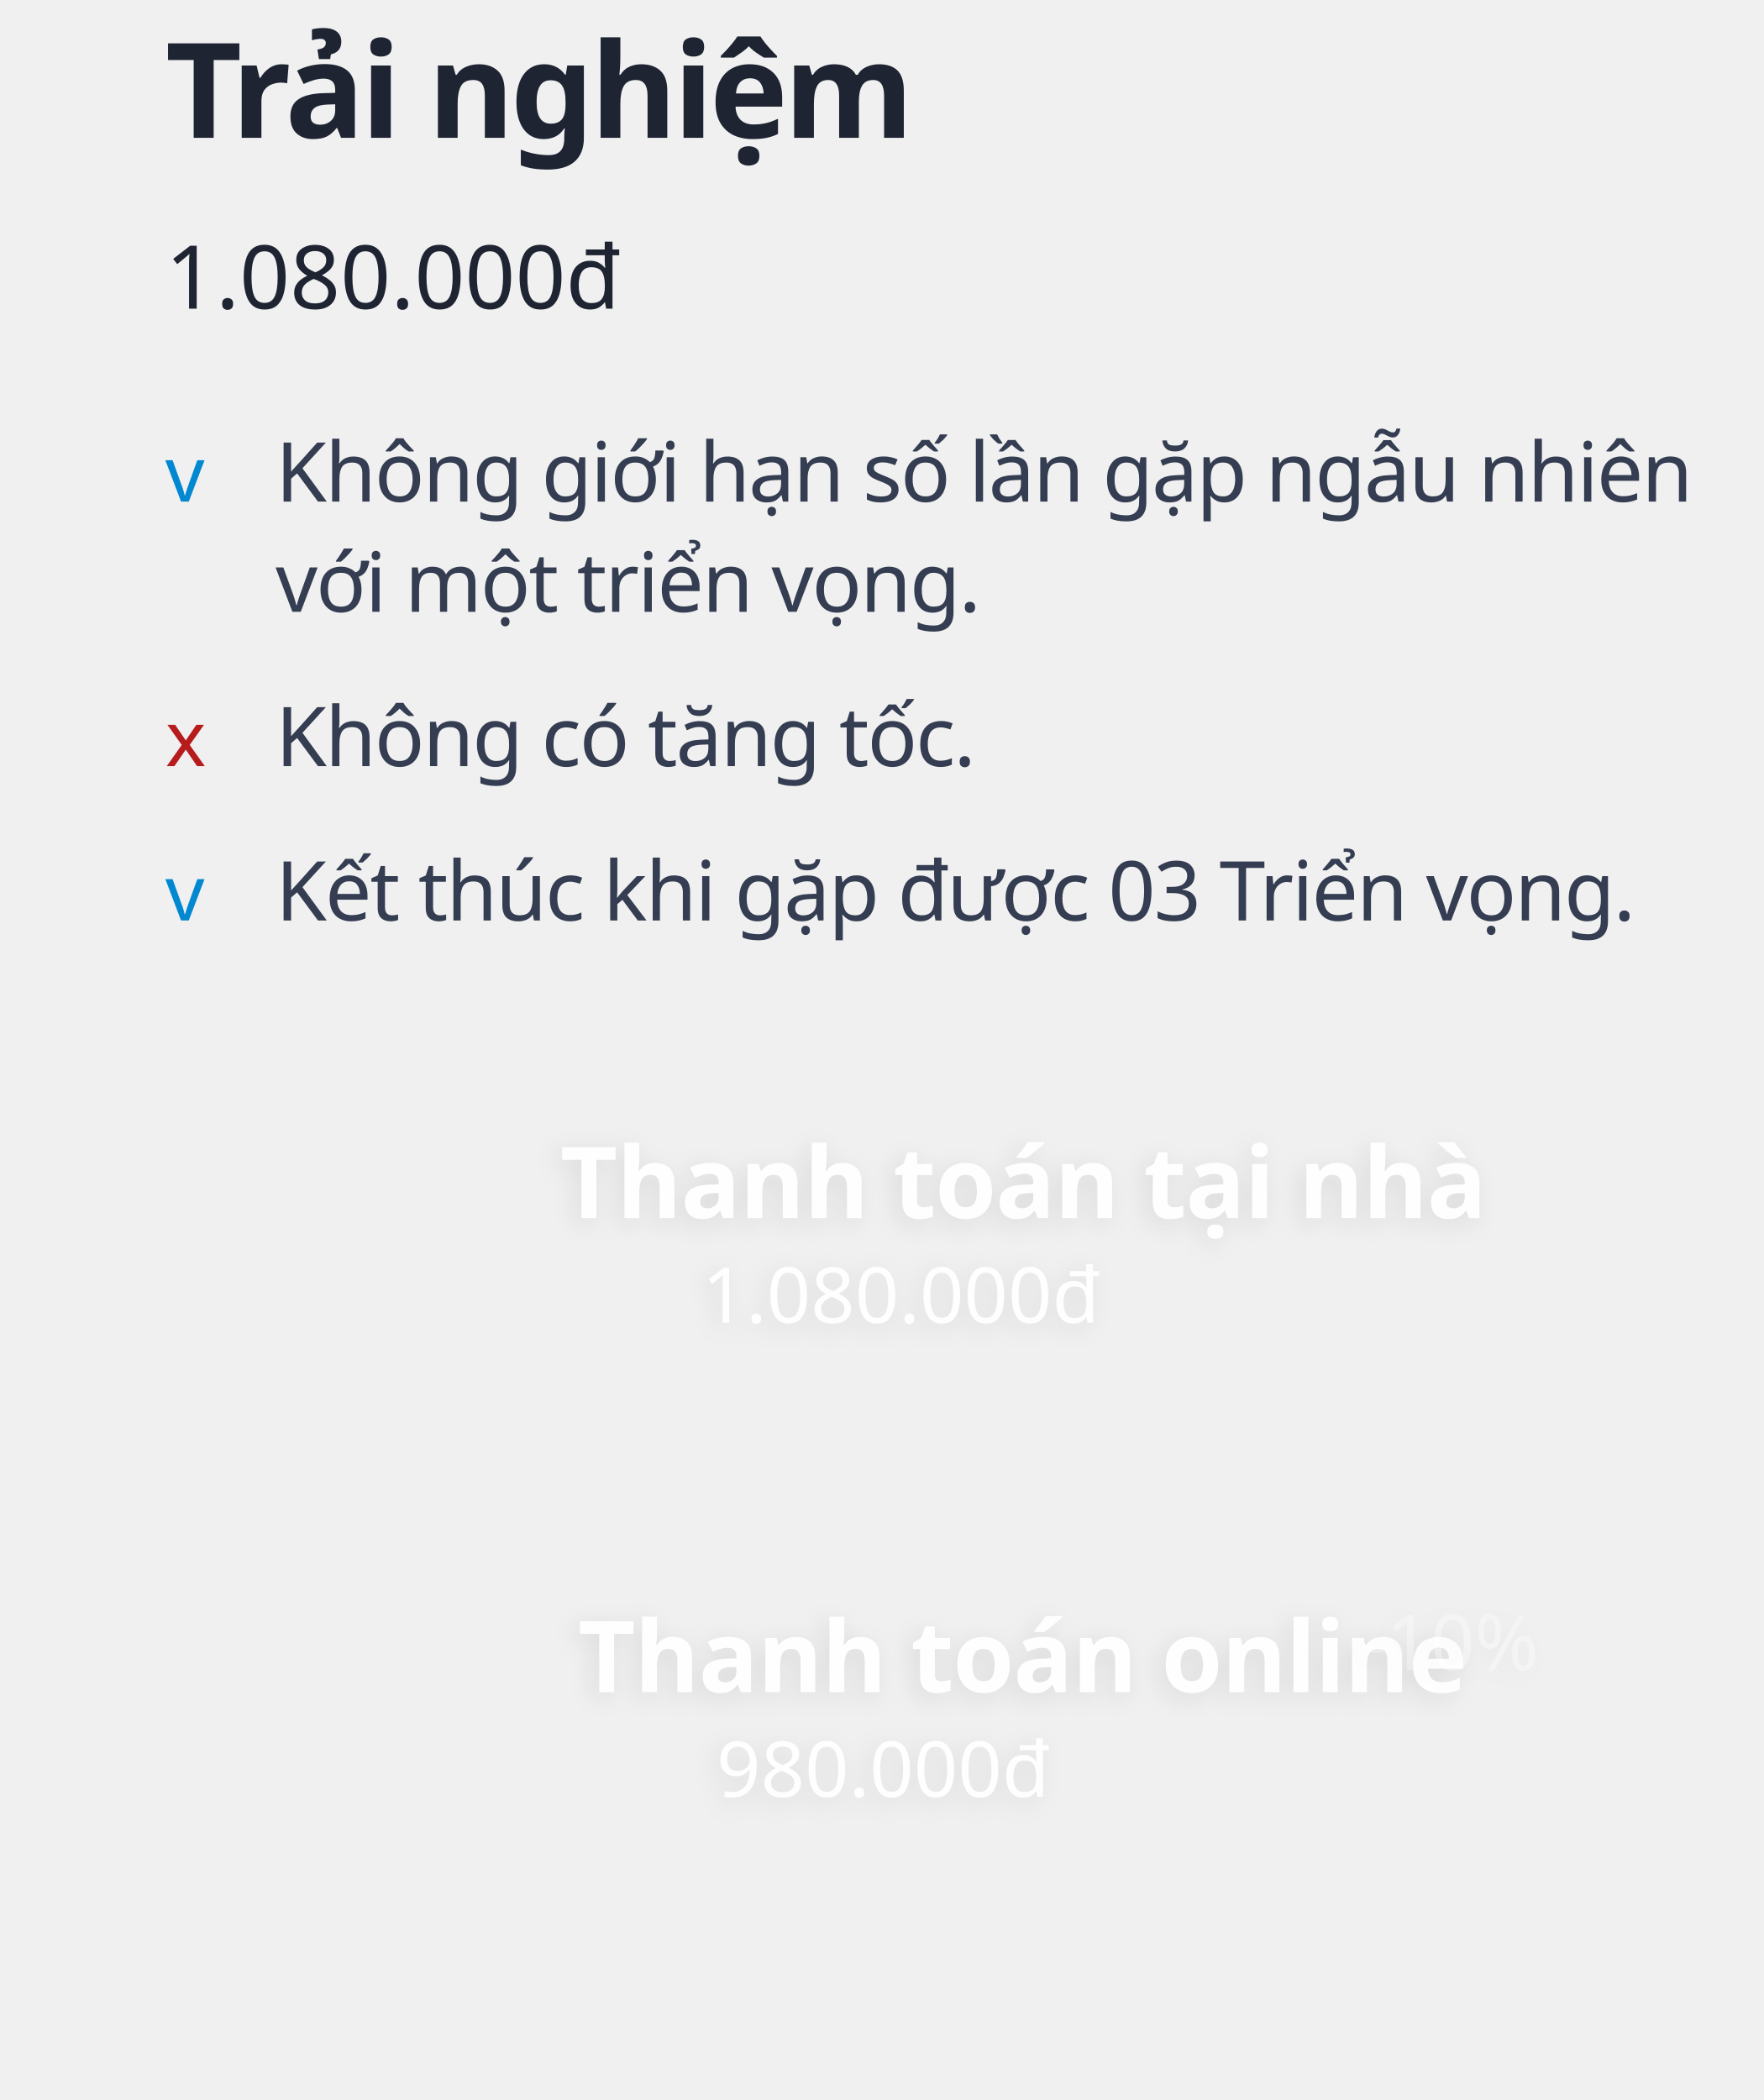
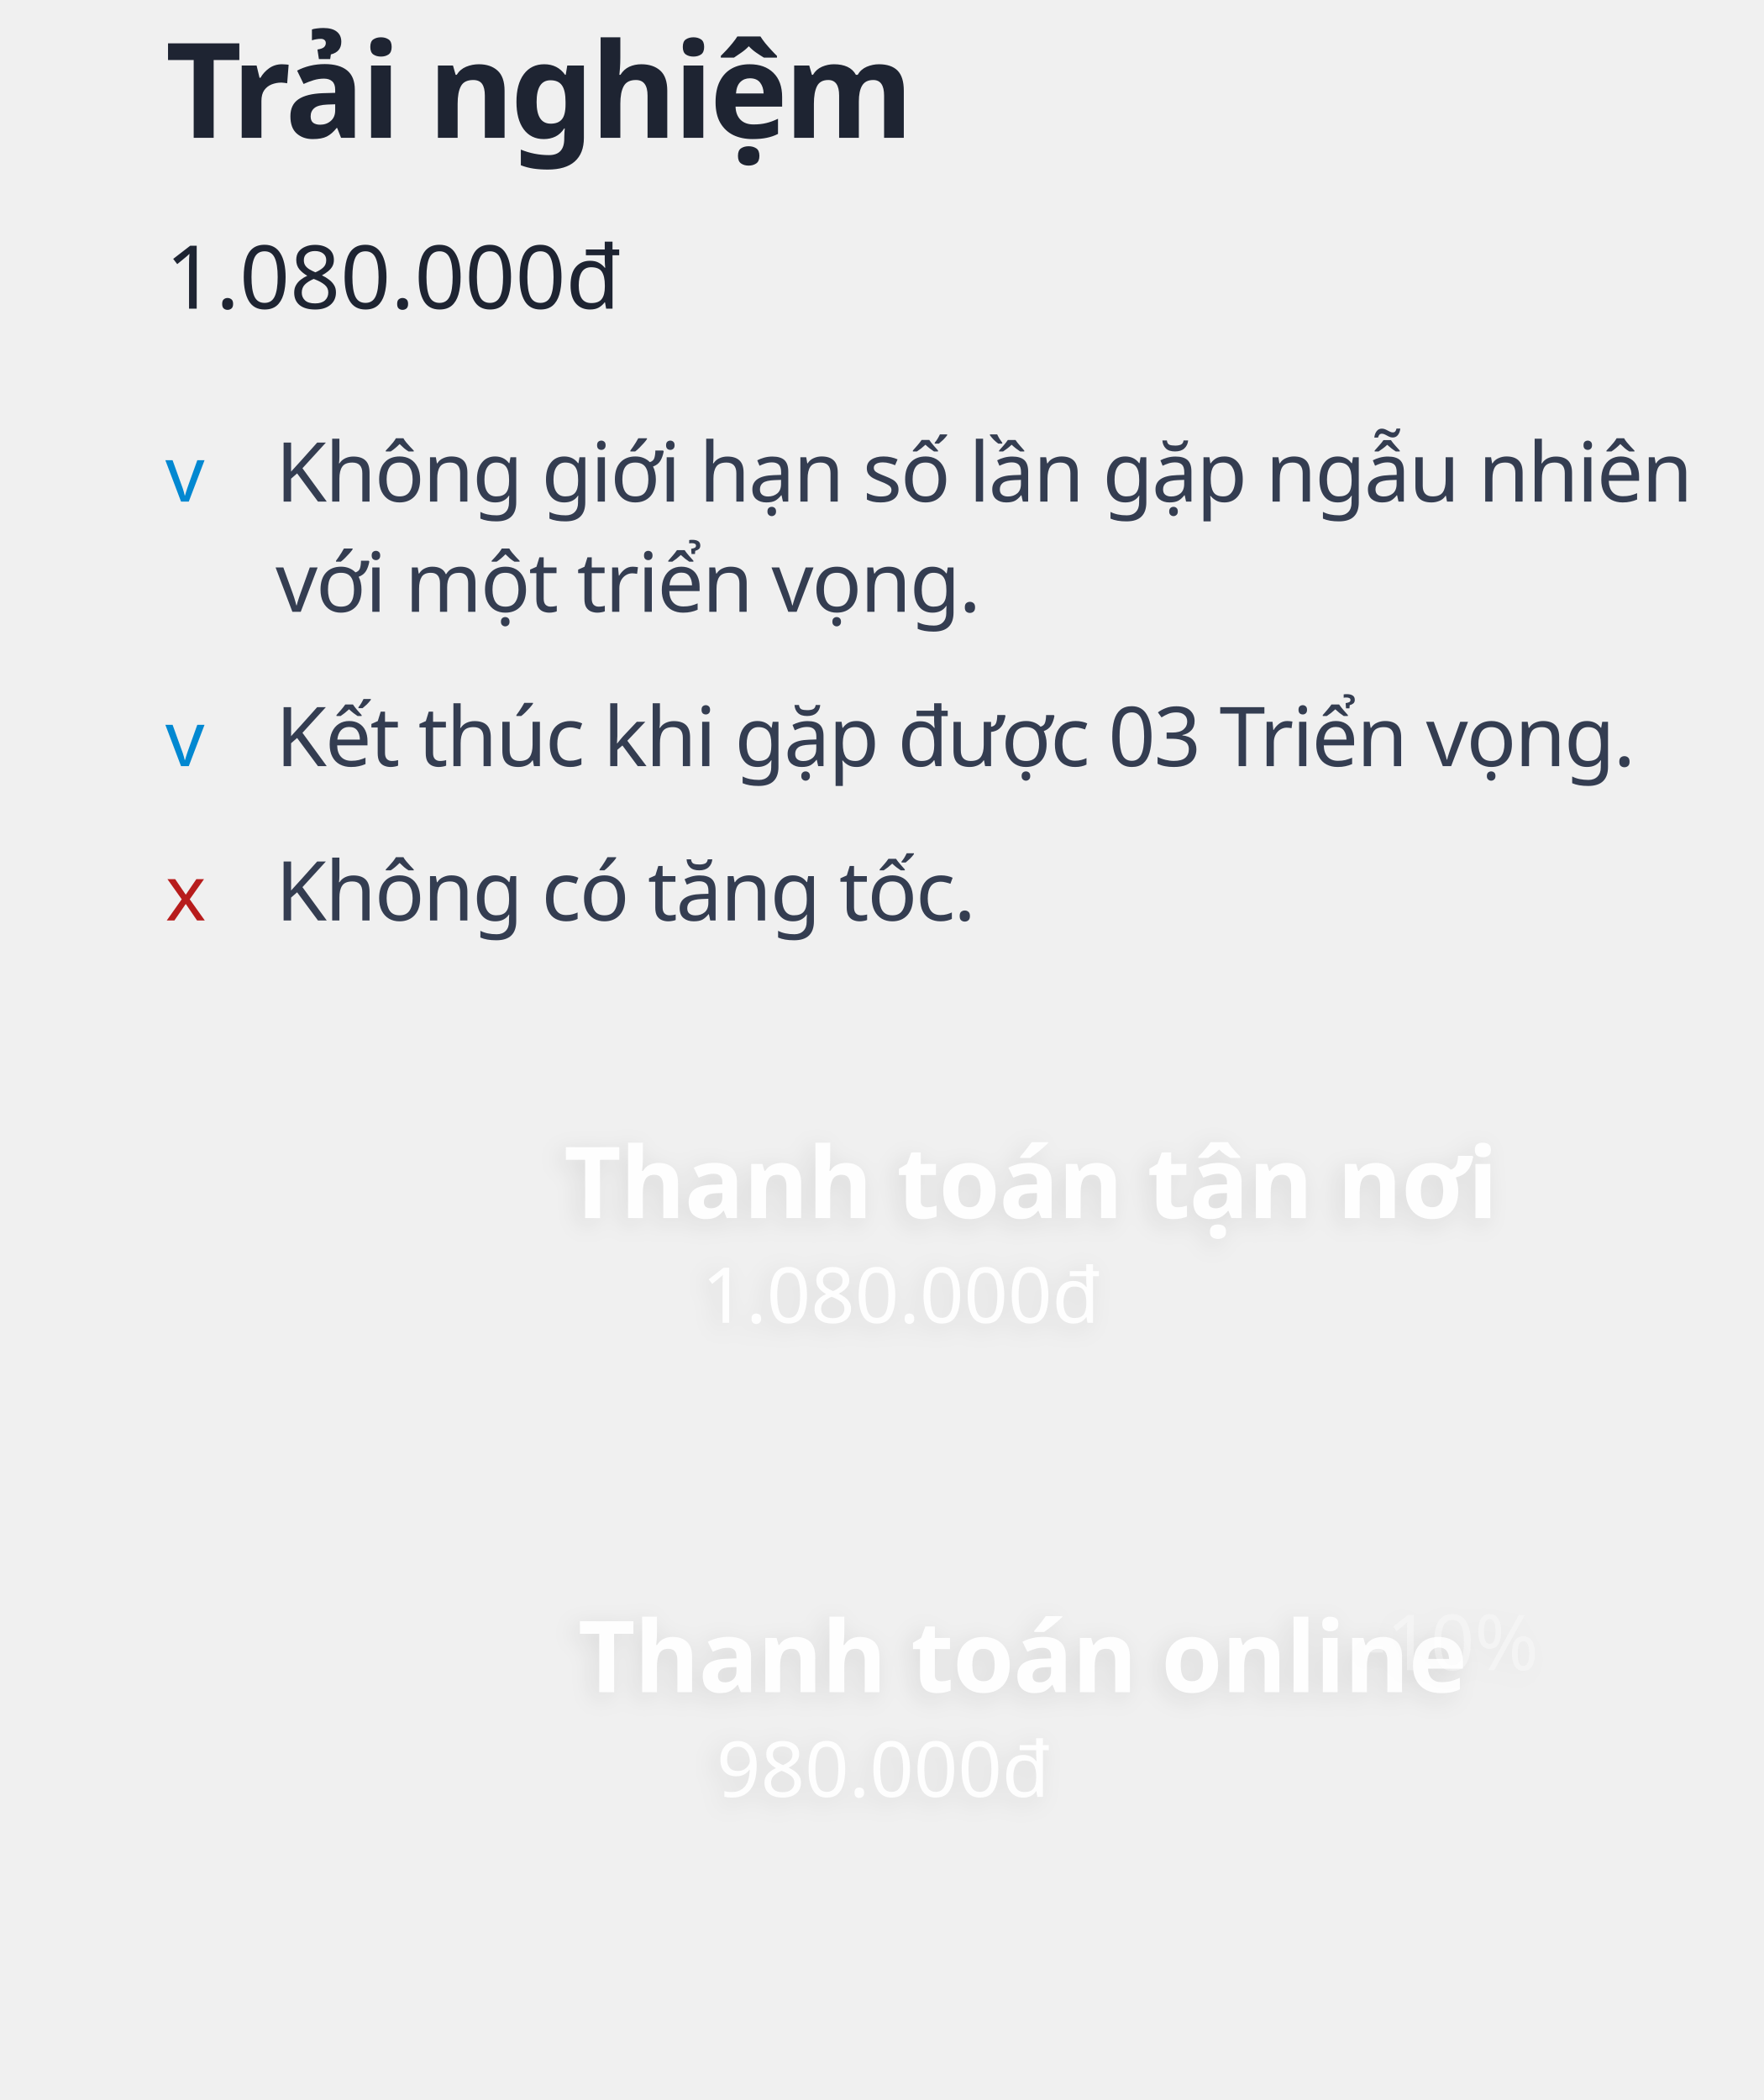
<svg xmlns="http://www.w3.org/2000/svg" xmlns:xlink="http://www.w3.org/1999/xlink" width="320px" height="381px" viewBox="0 0 320 381" version="1.1">
  <defs>
    <text id="text-1" font-family="GMVDINPro-CondBlack, GMV DIN Cond" font-size="18" font-style="condensed" font-weight="700" letter-spacing="-0.18" fill="#FFFFFF">
      <tspan x="104.857" y="307">Thanh toán online</tspan>
    </text>
    <filter x="-6.8%" y="-30.6%" width="111.7%" height="172.2%" filterUnits="objectBoundingBox" id="filter-2">
      <feOffset dx="-1" dy="1" in="SourceAlpha" result="shadowOffsetOuter1" />
      <feGaussianBlur stdDeviation="2" in="shadowOffsetOuter1" result="shadowBlurOuter1" />
      <feColorMatrix values="0 0 0 0 0   0 0 0 0 0   0 0 0 0 0  0 0 0 0.1 0" type="matrix" in="shadowBlurOuter1" />
    </filter>
    <text id="text-3" font-family="GMVDINPro, GMV DIN Pro" font-size="14" font-weight="normal" fill="#FFFFFF">
      <tspan x="130" y="326">980.000đ </tspan>
    </text>
    <filter x="-12.7%" y="-39.3%" width="122.0%" height="192.9%" filterUnits="objectBoundingBox" id="filter-4">
      <feOffset dx="-1" dy="1" in="SourceAlpha" result="shadowOffsetOuter1" />
      <feGaussianBlur stdDeviation="2" in="shadowOffsetOuter1" result="shadowBlurOuter1" />
      <feColorMatrix values="0 0 0 0 0   0 0 0 0 0   0 0 0 0 0  0 0 0 0.1 0" type="matrix" in="shadowBlurOuter1" />
    </filter>
    <text id="text-5" font-family="GMVDINPro, GMV DIN Pro" font-size="14" font-weight="normal" fill="#FFFFFF">
      <tspan x="247" y="303">-10%</tspan>
    </text>
    <filter x="-22.7%" y="-39.3%" width="139.4%" height="192.9%" filterUnits="objectBoundingBox" id="filter-6">
      <feOffset dx="-1" dy="1" in="SourceAlpha" result="shadowOffsetOuter1" />
      <feGaussianBlur stdDeviation="2" in="shadowOffsetOuter1" result="shadowBlurOuter1" />
      <feColorMatrix values="0 0 0 0 0   0 0 0 0 0   0 0 0 0 0  0 0 0 0.1 0" type="matrix" in="shadowBlurOuter1" />
    </filter>
    <text id="text-7" font-family="GMVDINPro-CondBlack, GMV DIN Cond" font-size="18" font-style="condensed" font-weight="700" letter-spacing="-0.18" fill="#FFFFFF">
-       <tspan x="101.635" y="221"> Thanh toán tại nhà</tspan>
+       <tspan x="102.301" y="221">Thanh toán tận nơi</tspan>
    </text>
-     <filter x="-6.4%" y="-30.6%" width="111.1%" height="172.2%" filterUnits="objectBoundingBox" id="filter-8">
+     <filter x="-6.5%" y="-30.6%" width="111.2%" height="172.2%" filterUnits="objectBoundingBox" id="filter-8">
      <feOffset dx="-1" dy="1" in="SourceAlpha" result="shadowOffsetOuter1" />
      <feGaussianBlur stdDeviation="2" in="shadowOffsetOuter1" result="shadowBlurOuter1" />
      <feColorMatrix values="0 0 0 0 0   0 0 0 0 0   0 0 0 0 0  0 0 0 0.1 0" type="matrix" in="shadowBlurOuter1" />
    </filter>
    <text id="text-9" font-family="GMVDINPro, GMV DIN Pro" font-size="14" font-weight="normal" fill="#FFFFFF">
      <tspan x="127.327" y="240">1.080.000đ</tspan>
    </text>
    <filter x="-11.2%" y="-39.3%" width="119.4%" height="192.9%" filterUnits="objectBoundingBox" id="filter-10">
      <feOffset dx="-1" dy="1" in="SourceAlpha" result="shadowOffsetOuter1" />
      <feGaussianBlur stdDeviation="2" in="shadowOffsetOuter1" result="shadowBlurOuter1" />
      <feColorMatrix values="0 0 0 0 0   0 0 0 0 0   0 0 0 0 0  0 0 0 0.1 0" type="matrix" in="shadowBlurOuter1" />
    </filter>
  </defs>
  <g id="8" stroke="none" stroke-width="1" fill="none" fill-rule="evenodd">
    <g id="move" transform="translate(30, 7)">
      <text id="Trải-nghiệm" font-family="GMVDINPro-CondBlack, GMV DIN Cond" font-size="24" font-style="condensed" font-weight="700" line-spacing="25" letter-spacing="-0.72" fill="#1E2432">
        <tspan x="0" y="18">Trải nghiệm</tspan>
      </text>
      <text id="1.080.000đ" font-family="GMVDINPro, GMV DIN Pro" font-size="16" font-weight="normal" line-spacing="20" fill="#1E2432">
        <tspan x="0" y="49">1.080.000đ</tspan>
      </text>
      <text id="Không-giới-hạn-số-lầ" font-family="GMVDINPro, GMV DIN Pro" font-size="15" font-weight="normal" line-spacing="20" letter-spacing="-0.3" fill="#343D51">
        <tspan x="20" y="84">Không giới hạn số lần gặp ngẫu nhiên </tspan>
        <tspan x="20" y="104">với một triển vọng.</tspan>
      </text>
      <text id="Kết-thúc-khi-gặp-đượ" font-family="GMVDINPro, GMV DIN Pro" font-size="15" font-weight="normal" line-spacing="20" letter-spacing="-0.3" fill="#343D51">
-         <tspan x="20" y="160">Kết thúc khi gặp được 03 Triển vọng.</tspan>
+         <tspan x="20" y="132">Kết thúc khi gặp được 03 Triển vọng.</tspan>
+       </text>
+       <text id="v" font-family="Chalkduster" font-size="14" font-weight="normal" line-spacing="38" fill="#0288D1">
+         <tspan x="0" y="132">v</tspan>
      </text>
      <text id="Không-có-tăng-tốc." font-family="GMVDINPro, GMV DIN Pro" font-size="15" font-weight="normal" line-spacing="20" letter-spacing="-0.3" fill="#343D51">
-         <tspan x="20" y="132">Không có tăng tốc.</tspan>
+         <tspan x="20" y="160">Không có tăng tốc.</tspan>
      </text>
      <text id="x" font-family="Chalkduster" font-size="14" font-weight="normal" line-spacing="38" fill="#B71C1C">
-         <tspan x="0" y="132">x</tspan>
+         <tspan x="0" y="160">x</tspan>
      </text>
      <text id="v" font-family="Chalkduster" font-size="14" font-weight="normal" line-spacing="38" fill="#0288D1">
        <tspan x="0" y="84">v</tspan>
-       </text>
-       <text id="v" font-family="Chalkduster" font-size="14" font-weight="normal" line-spacing="38" fill="#0288D1">
-         <tspan x="0" y="160">v</tspan>
      </text>
    </g>
    <g id="Thanh-toán-online" opacity="0.92" fill="#FFFFFF" fill-opacity="1">
      <use filter="url(#filter-2)" xlink:href="#text-1" />
      <use xlink:href="#text-1" />
    </g>
    <g id="980.000đ" opacity="0.92" fill="#FFFFFF" fill-opacity="1">
      <use filter="url(#filter-4)" xlink:href="#text-3" />
      <use xlink:href="#text-3" />
    </g>
    <g id="-10%" opacity="0.297" fill="#FFFFFF" fill-opacity="1">
      <use filter="url(#filter-6)" xlink:href="#text-5" />
      <use xlink:href="#text-5" />
    </g>
-     <g id="Thanh-toán-tại-nhà" opacity="0.92" fill="#FFFFFF" fill-opacity="1">
+     <g id="Thanh-toán-tận-nơi" opacity="0.92" fill="#FFFFFF" fill-opacity="1">
      <use filter="url(#filter-8)" xlink:href="#text-7" />
      <use xlink:href="#text-7" />
    </g>
    <g id="1.080.000đ" opacity="0.92" fill="#FFFFFF" fill-opacity="1">
      <use filter="url(#filter-10)" xlink:href="#text-9" />
      <use xlink:href="#text-9" />
    </g>
  </g>
</svg>
